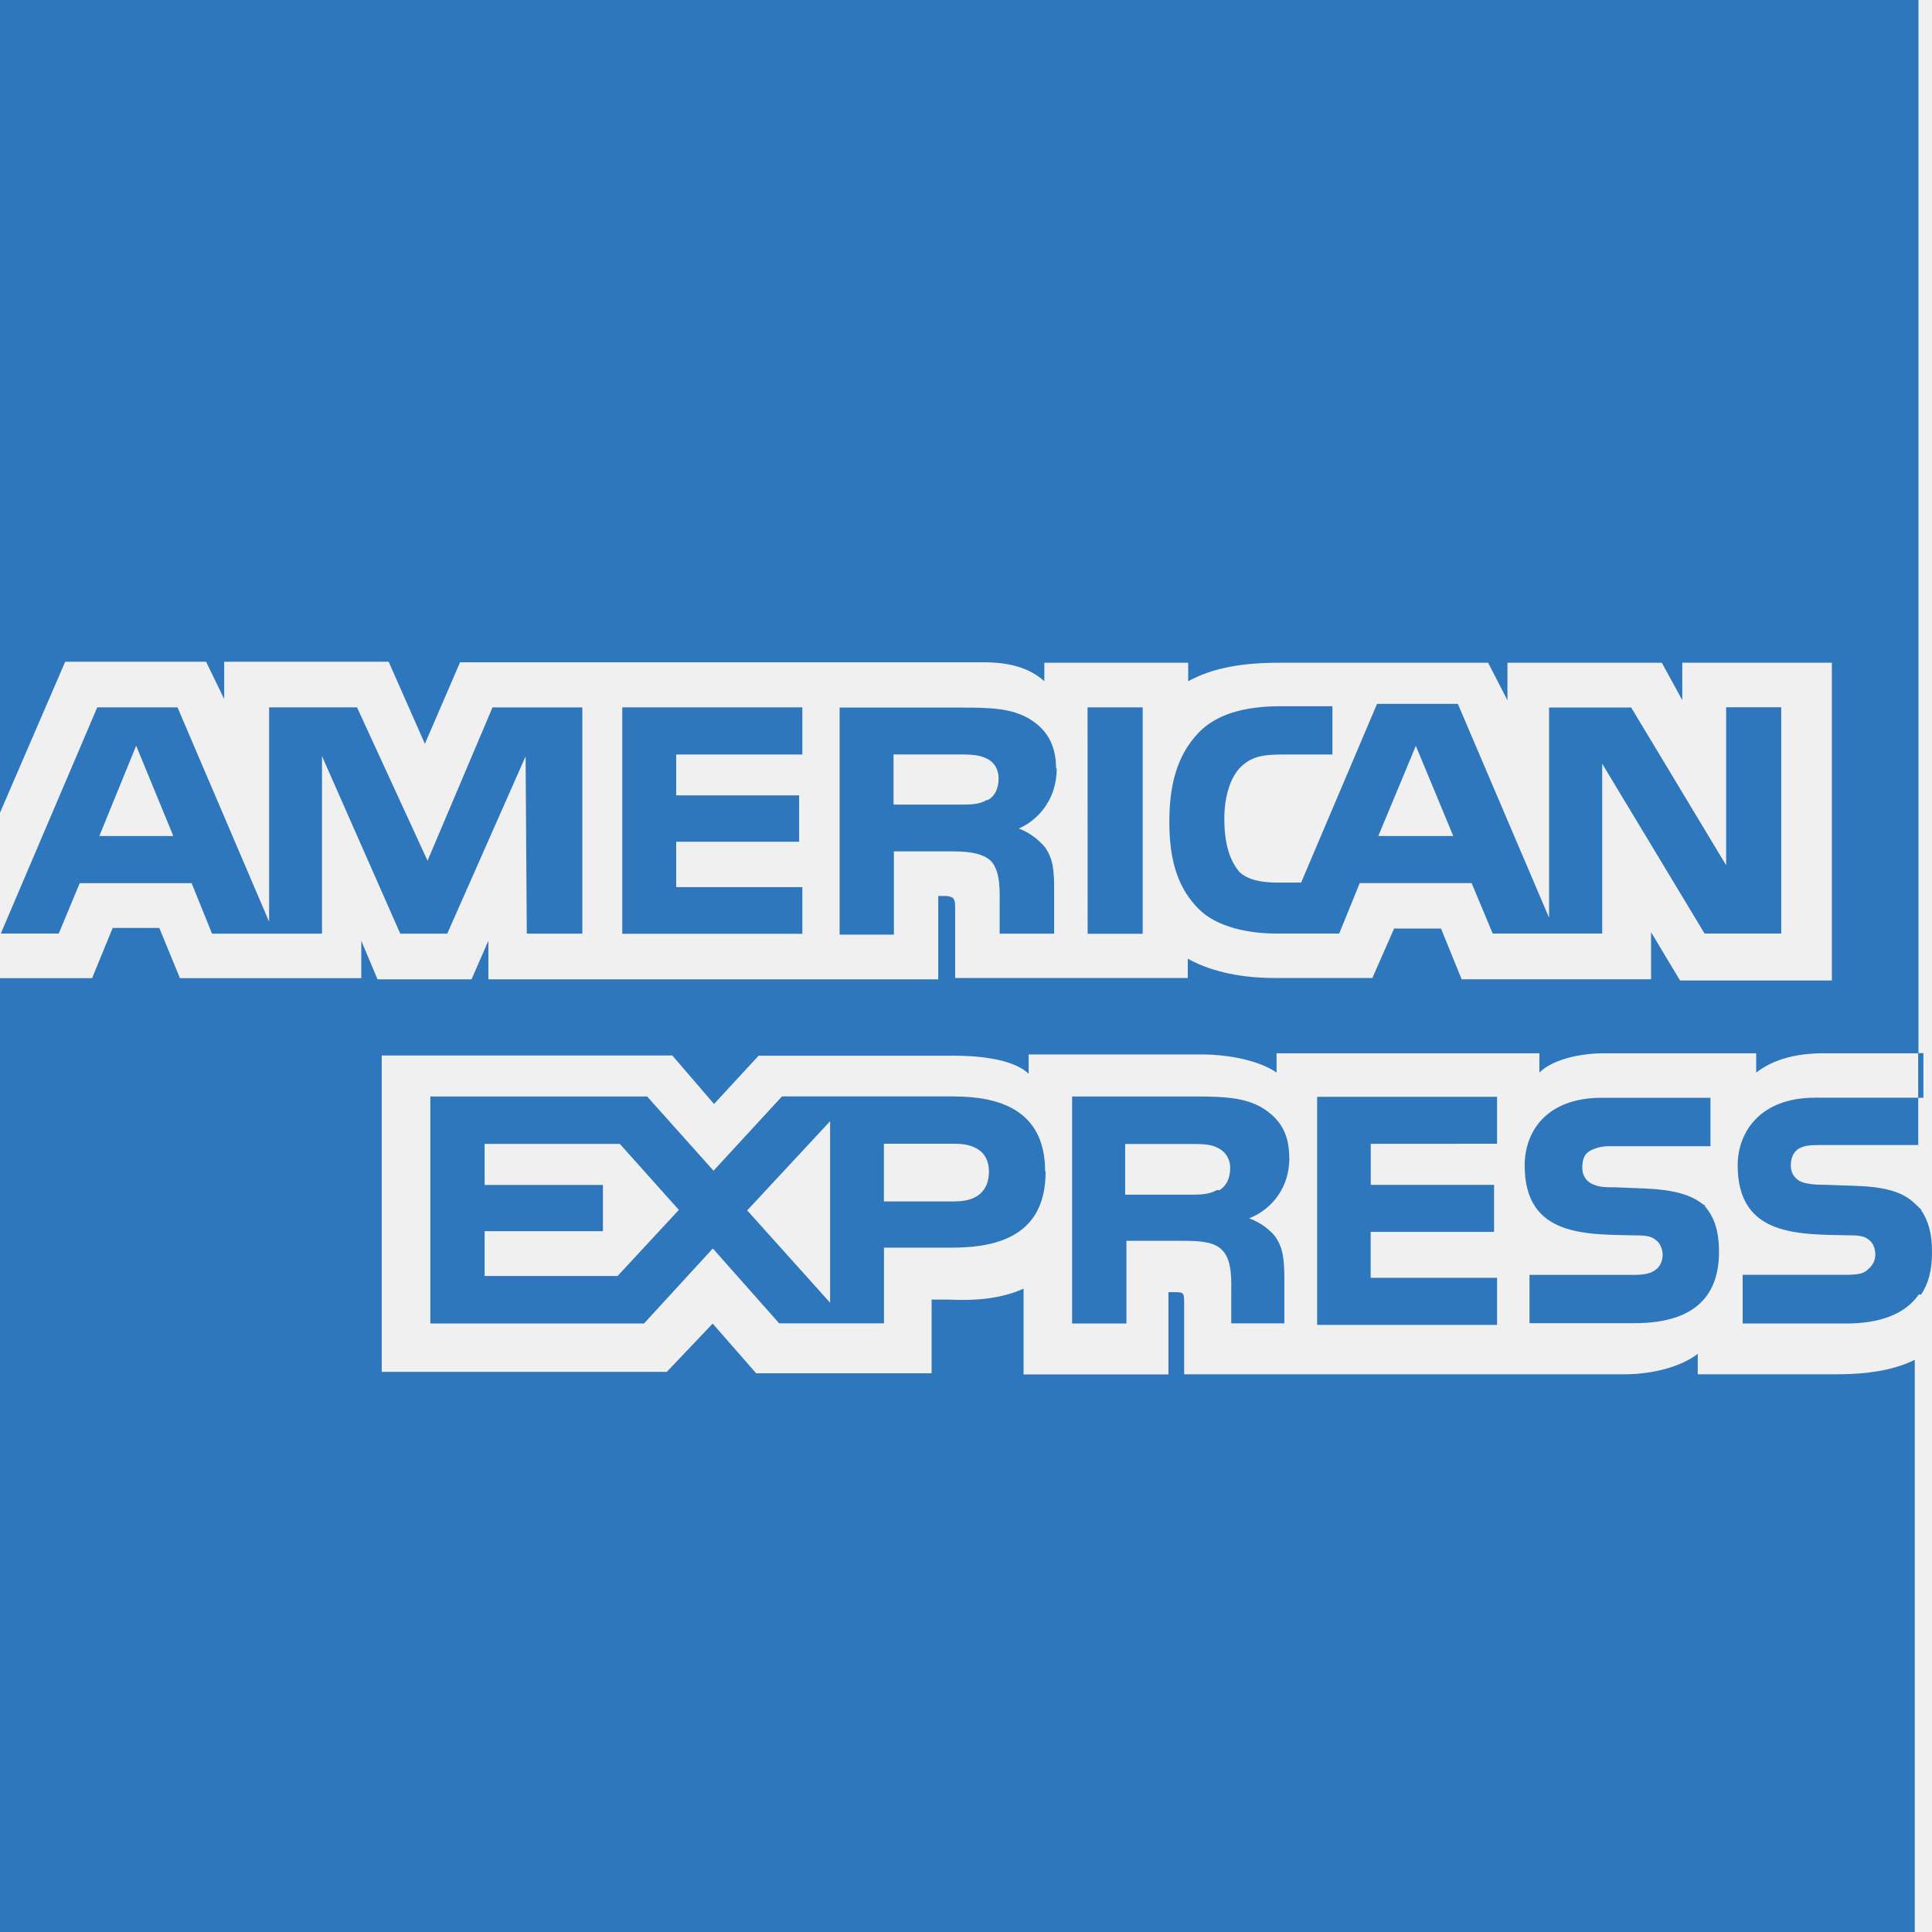
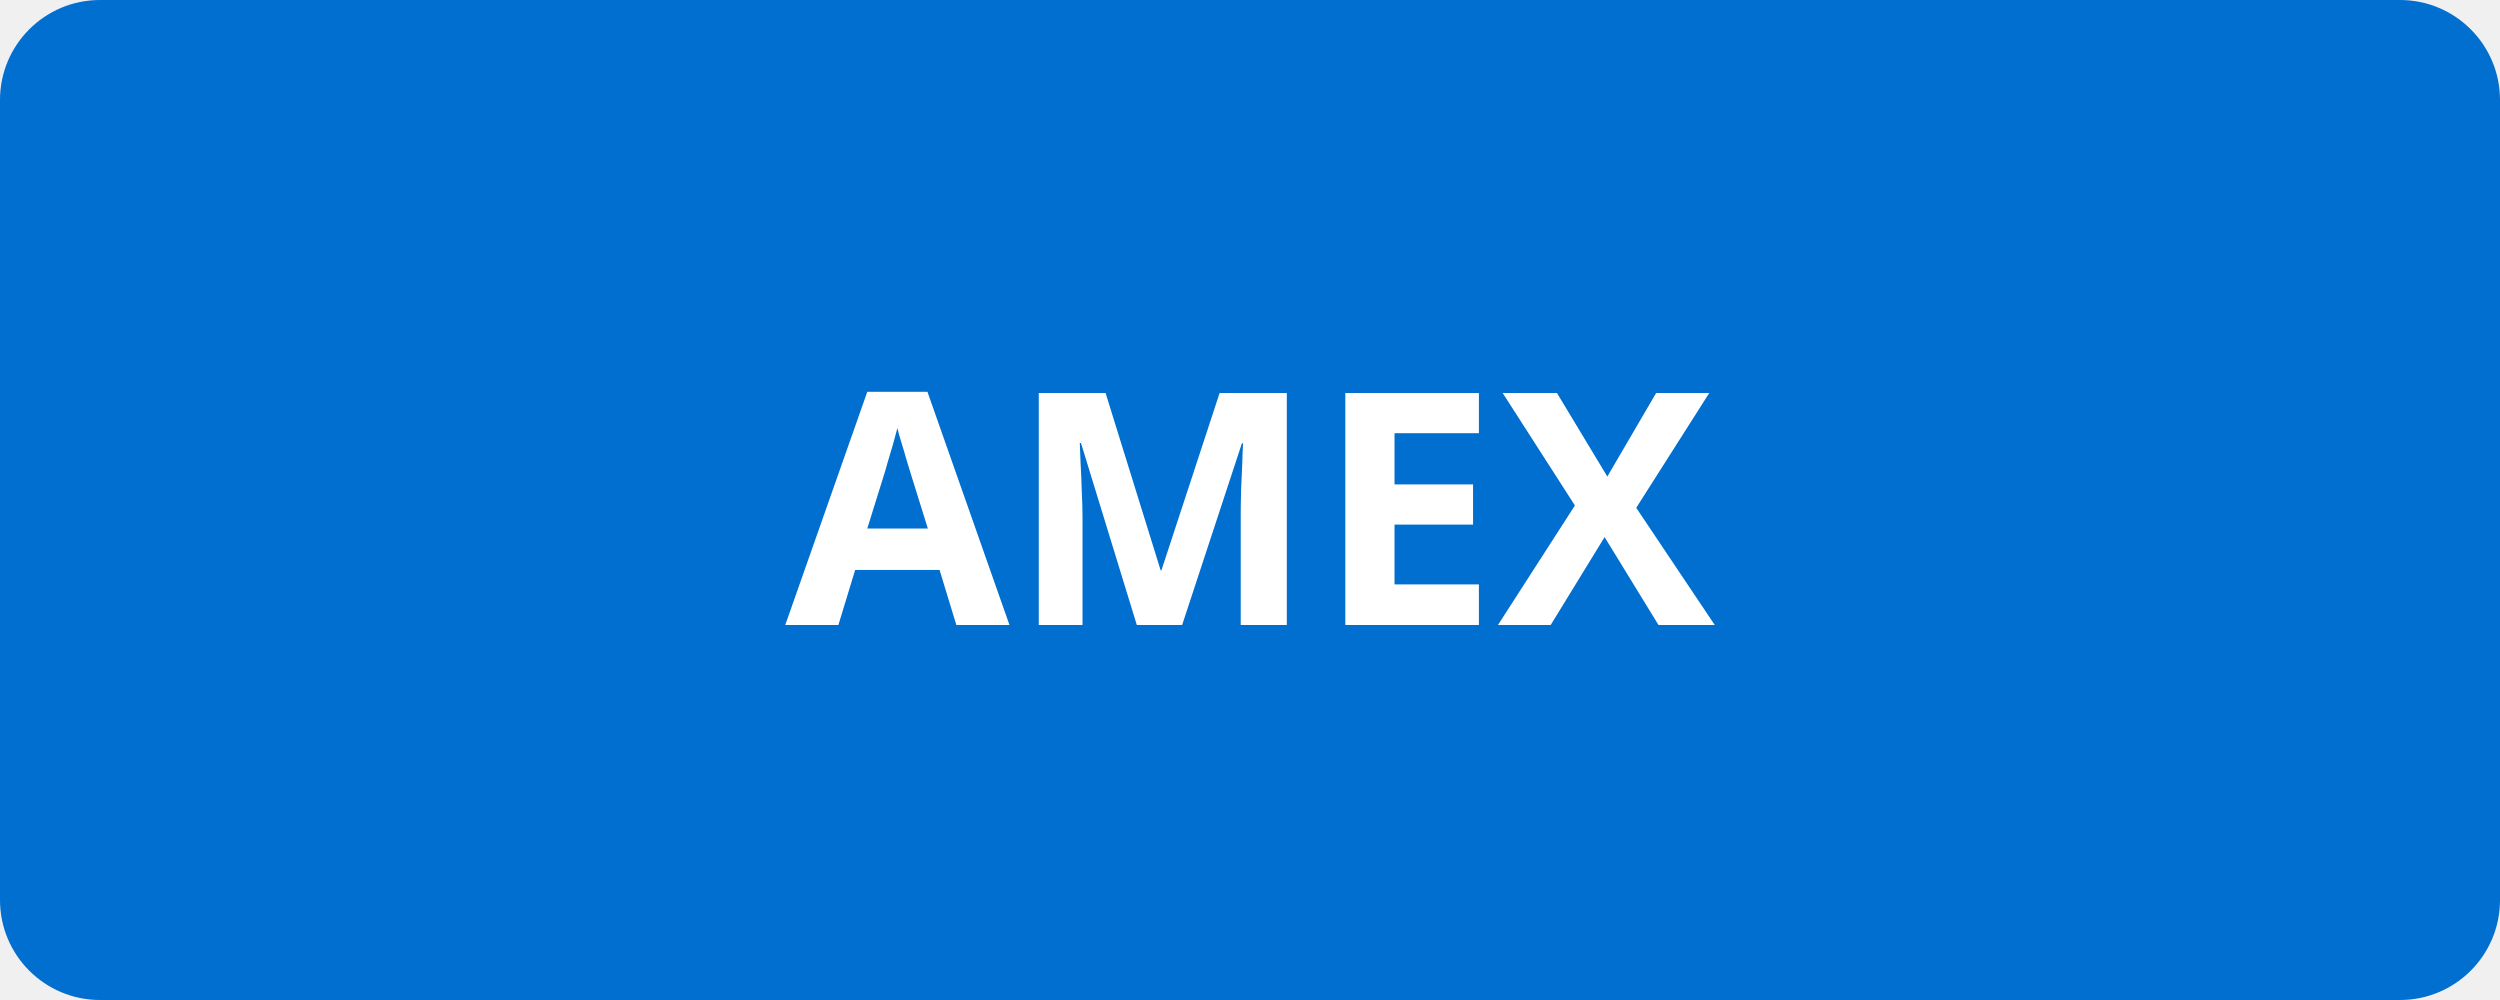
- <svg xmlns="http://www.w3.org/2000/svg" fill="#2E77BC" role="img" viewBox="0 0 24 24">
-   <path d="M16.015 14.378c0-.32-.135-.496-.344-.622-.21-.12-.464-.135-.81-.135h-1.543v2.82h.675v-1.027h.72c.24 0 .39.024.478.125.12.13.104.38.104.55v.35h.66v-.555c-.002-.25-.017-.376-.108-.516-.06-.08-.18-.18-.33-.234l.02-.008c.18-.072.48-.297.48-.747zm-.87.407l-.028-.002c-.09.053-.195.058-.33.058h-.81v-.63h.824c.12 0 .24 0 .33.05.098.048.156.147.15.255 0 .12-.045.215-.134.27zM20.297 15.837H19v.6h1.304c.676 0 1.05-.278 1.05-.884 0-.28-.066-.448-.187-.582-.153-.133-.392-.193-.73-.207l-.376-.015c-.104 0-.18 0-.255-.03-.09-.03-.15-.105-.15-.21 0-.09.017-.166.09-.21.083-.046.177-.066.272-.06h1.23v-.602h-1.35c-.704 0-.958.437-.958.84 0 .9.776.855 1.407.87.104 0 .18.015.225.06.046.03.082.106.082.18 0 .077-.035.15-.08.18-.06.053-.15.07-.277.07zM0 0v10.096L.81 8.22h1.75l.225.464V8.22h2.043l.45 1.02.437-1.013h6.502c.295 0 .56.057.756.236v-.23h1.787v.23c.307-.17.686-.23 1.12-.23h2.606l.24.466v-.466h1.918l.254.465v-.466h1.858v3.948H20.87l-.36-.6v.585h-2.353l-.256-.63h-.583l-.27.614h-1.213c-.48 0-.84-.104-1.08-.24v.24h-2.89v-.884c0-.12-.03-.12-.105-.135h-.105v1.036H6.067v-.48l-.21.48H4.69l-.202-.48v.465H2.235l-.256-.624H1.4l-.256.624H0V24h23.786v-7.108c-.27.135-.613.18-.973.18H21.09v-.255c-.21.165-.57.255-.914.255H14.71v-.9c0-.12-.018-.12-.12-.12h-.075v1.022h-1.8v-1.066c-.298.136-.643.15-.928.136h-.214v.915h-2.18l-.54-.617-.57.6H4.742v-3.93h3.61l.518.602.554-.6h2.412c.28 0 .74.03.942.225v-.24h2.177c.202 0 .644.045.903.225v-.24h3.265v.24c.163-.164.508-.24.803-.24h1.89v.24c.194-.15.464-.24.84-.24h1.176V0H0zM21.156 14.955c.004.005.006.012.01.016.01.01.024.01.032.02l-.042-.035zM23.828 13.082h.065v.555h-.065zM23.865 15.03v-.005c-.03-.025-.046-.048-.075-.07-.15-.153-.39-.215-.764-.225l-.36-.012c-.12 0-.194-.007-.27-.03-.09-.03-.15-.105-.15-.21 0-.09.03-.16.09-.204.076-.045.15-.05.27-.05h1.223v-.588h-1.283c-.69 0-.96.437-.96.84 0 .9.78.855 1.41.87.104 0 .18.015.224.06.046.03.076.106.076.18 0 .07-.034.138-.09.18-.045.056-.136.07-.27.07h-1.288v.605h1.287c.42 0 .734-.118.9-.36h.03c.09-.134.135-.3.135-.523 0-.24-.045-.39-.135-.526zM18.597 14.208v-.583h-2.235V16.458h2.235v-.585h-1.57v-.57h1.533v-.584h-1.532v-.51M13.51 8.787h.685V11.6h-.684zM13.126 9.543l-.007.006c0-.314-.13-.5-.34-.624-.217-.125-.47-.135-.81-.135H10.43v2.82h.674v-1.034h.72c.24 0 .39.03.487.12.122.136.107.378.107.548v.354h.677v-.553c0-.25-.016-.375-.11-.516-.09-.107-.202-.19-.33-.237.172-.07.472-.3.472-.75zm-.855.396h-.015c-.09.054-.195.056-.33.056H11.1v-.623h.825c.12 0 .24.004.33.05.09.04.15.128.15.25s-.047.22-.134.266zM15.92 9.373h.632v-.6h-.644c-.464 0-.804.105-1.02.33-.286.3-.362.69-.362 1.11 0 .512.123.833.36 1.074.232.238.645.31.97.31h.78l.255-.627h1.39l.262.627h1.36v-2.11l1.272 2.11h.95l.002.002V8.786h-.684v1.963l-1.18-1.96h-1.02V11.4L18.11 8.744h-1.004l-.943 2.22h-.3c-.177 0-.362-.03-.468-.134-.125-.15-.186-.36-.186-.662 0-.285.08-.51.194-.63.133-.135.272-.165.516-.165zm1.668-.108l.464 1.118v.002h-.93l.466-1.12zM2.38 10.97l.254.628H4V9.393l.972 2.205h.584l.973-2.202.015 2.202h.69v-2.81H6.118l-.807 1.904-.876-1.905H3.343v2.663L2.205 8.787h-.997L.01 11.597h.72l.26-.626h1.39zm-.688-1.705l.46 1.118-.003.002h-.915l.457-1.12zM11.856 13.62H9.714l-.85.923-.825-.922H5.346v2.82H8l.855-.932.824.93h1.302v-.94h.838c.6 0 1.17-.164 1.17-.945l-.006-.003c0-.78-.598-.93-1.128-.93zM7.67 15.853l-.014-.002H6.02v-.557h1.47v-.574H6.02v-.51H7.7l.733.82-.764.824zm2.642.33l-1.03-1.147 1.03-1.108v2.253zm1.553-1.258h-.885v-.717h.885c.24 0 .42.098.42.344 0 .243-.15.372-.42.372zM9.967 9.373v-.586H7.73V11.6h2.237v-.58H8.4v-.564h1.527V9.88H8.4v-.507" />
+ <svg xmlns="http://www.w3.org/2000/svg" viewBox="0 0 100 40" width="100" height="40">
+   <rect width="100" height="40" rx="4" fill="#006FCF" />
+   <text x="50" y="25" fill="#fff" font-family="sans-serif" font-size="13" font-weight="bold" text-anchor="middle">AMEX</text>
</svg>
